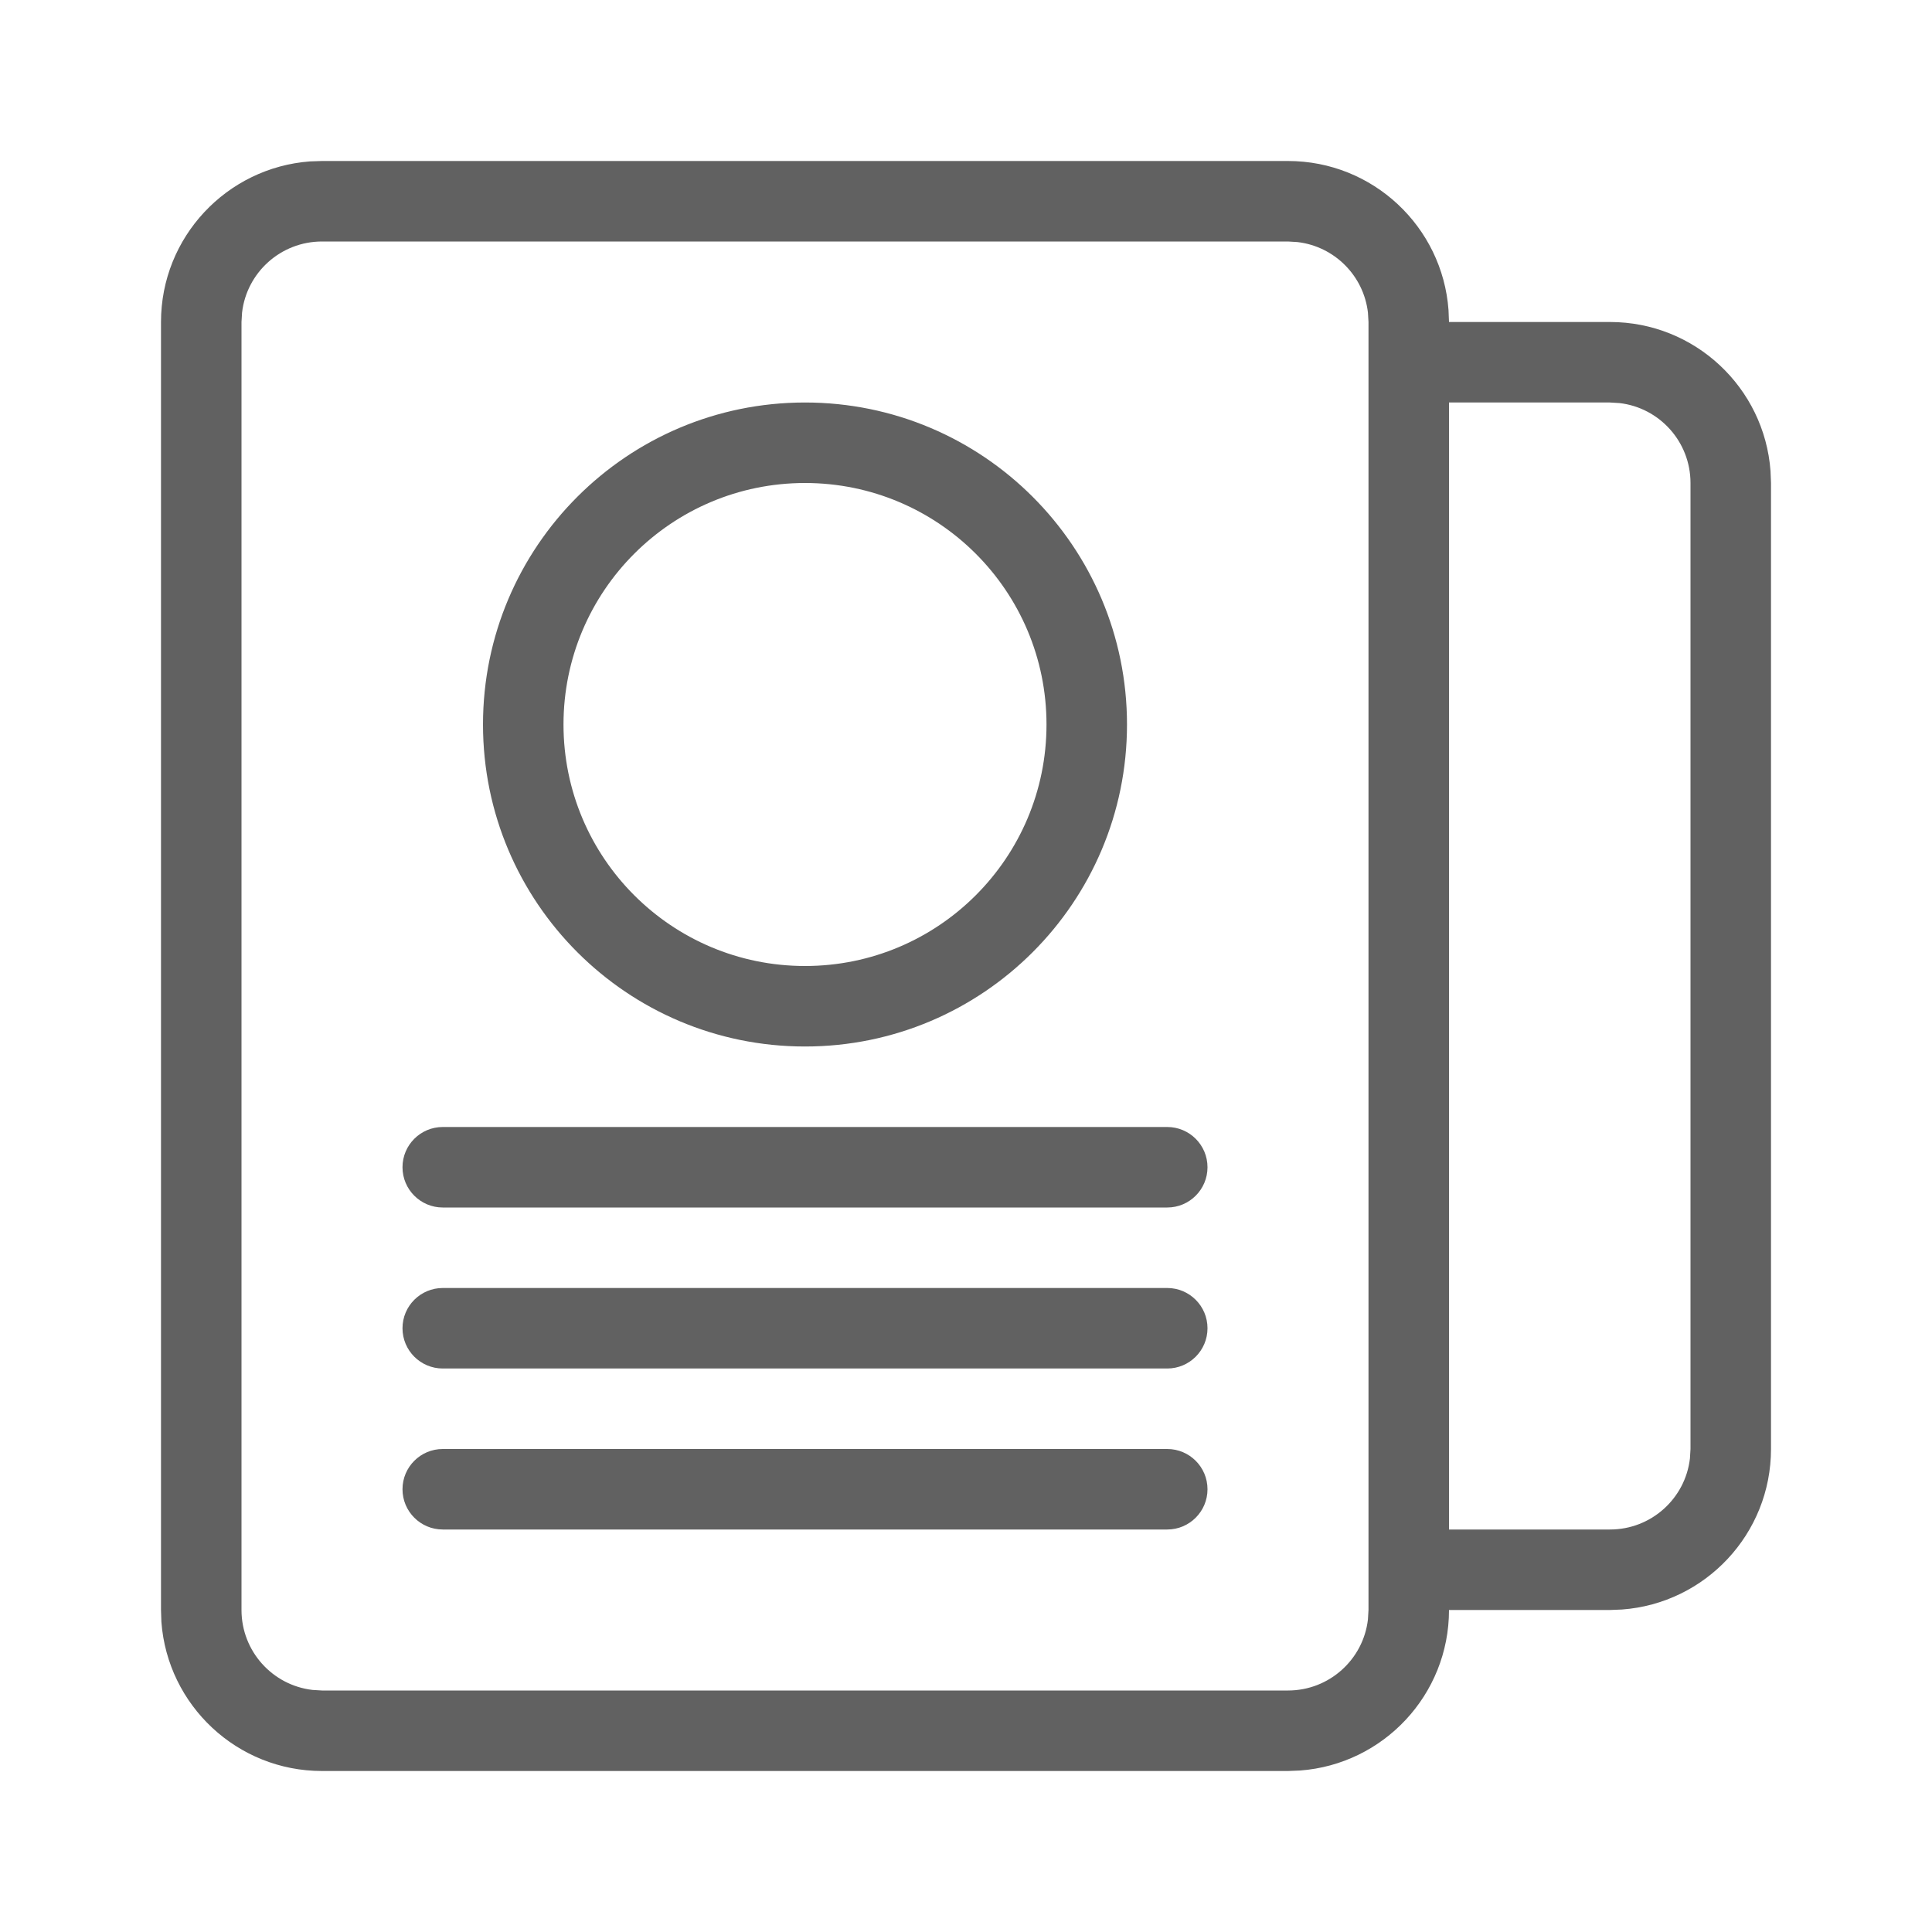
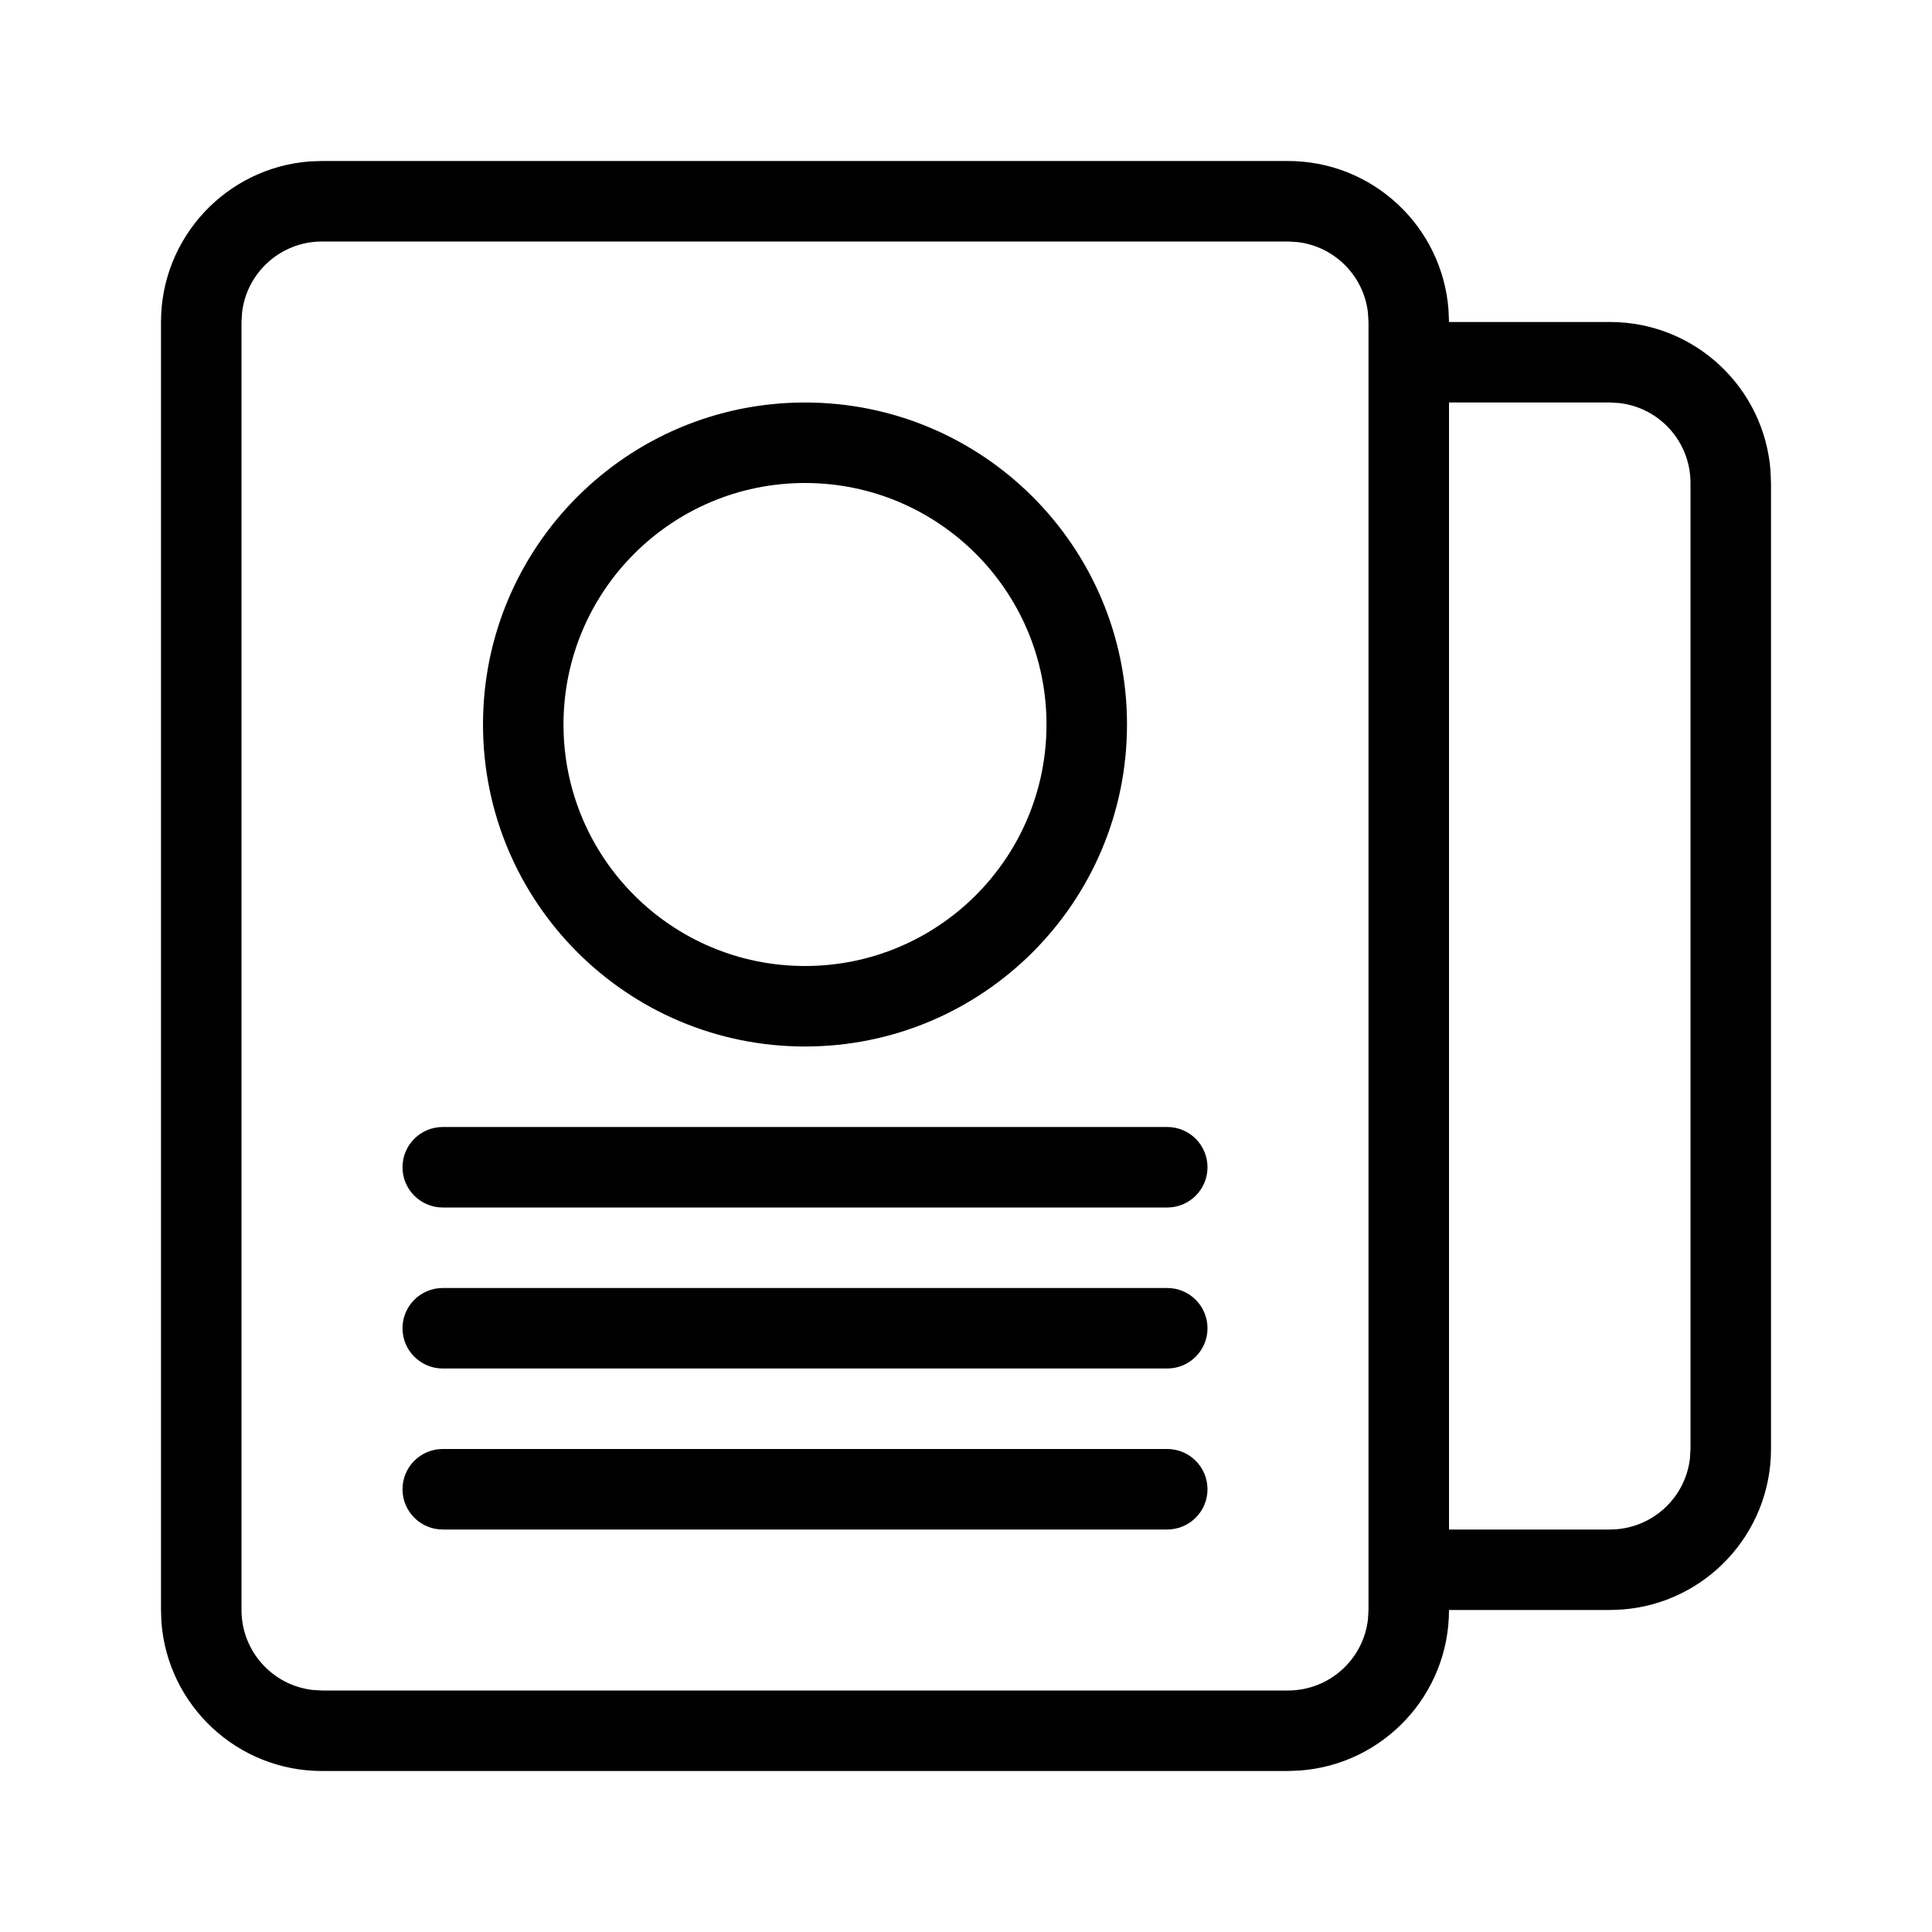
<svg xmlns="http://www.w3.org/2000/svg" width="24" height="24" viewBox="0 0 24 24" fill="none">
-   <path fill-rule="evenodd" clip-rule="evenodd" d="M16 2C17.054 2 17.918 2.816 17.994 3.851L18 4H20C21.054 4 21.918 4.816 21.994 5.851L22 6V18C22 19.054 21.184 19.918 20.149 19.994L20 20H18C18 21.054 17.184 21.918 16.149 21.994L16 22H4C2.946 22 2.082 21.184 2.005 20.149L2 20V4C2 2.946 2.816 2.082 3.851 2.005L4 2H16ZM17 4L16.993 3.883C16.94 3.424 16.576 3.06 16.117 3.007L16 3H4C3.487 3 3.064 3.386 3.007 3.883L3 4V20C3 20.513 3.386 20.936 3.883 20.993L4 21H16C16.513 21 16.936 20.614 16.993 20.117L17 20V4ZM20 19H18V5H20L20.117 5.007C20.614 5.064 21 5.487 21 6V18L20.993 18.117C20.936 18.614 20.513 19 20 19ZM14 9C14 6.791 12.209 5 10 5C7.791 5 6 6.791 6 9C6 11.209 7.791 13 10 13C12.209 13 14 11.209 14 9ZM7 9C7 7.343 8.343 6 10 6C11.657 6 13 7.343 13 9C13 10.657 11.657 12 10 12C8.343 12 7 10.657 7 9ZM5.5 14C5.224 14 5 14.224 5 14.5C5 14.776 5.224 15 5.5 15H14.5C14.776 15 15 14.776 15 14.5C15 14.224 14.776 14 14.5 14H5.5ZM5 16.5C5 16.224 5.224 16 5.5 16H14.5C14.776 16 15 16.224 15 16.5C15 16.776 14.776 17 14.5 17H5.5C5.224 17 5 16.776 5 16.5ZM5.5 18C5.224 18 5 18.224 5 18.5C5 18.776 5.224 19 5.5 19H14.5C14.776 19 15 18.776 15 18.5C15 18.224 14.776 18 14.5 18H5.5Z" fill="#616161" />
+   <path fill-rule="evenodd" clip-rule="evenodd" d="M16 2C17.054 2 17.918 2.816 17.994 3.851L18 4H20C21.054 4 21.918 4.816 21.994 5.851L22 6V18C22 19.054 21.184 19.918 20.149 19.994L20 20H18C18 21.054 17.184 21.918 16.149 21.994L16 22H4C2.946 22 2.082 21.184 2.005 20.149L2 20V4C2 2.946 2.816 2.082 3.851 2.005L4 2H16ZM17 4L16.993 3.883C16.94 3.424 16.576 3.06 16.117 3.007L16 3H4C3.487 3 3.064 3.386 3.007 3.883L3 4V20C3 20.513 3.386 20.936 3.883 20.993L4 21H16C16.513 21 16.936 20.614 16.993 20.117L17 20V4ZM20 19H18V5H20L20.117 5.007C20.614 5.064 21 5.487 21 6V18L20.993 18.117C20.936 18.614 20.513 19 20 19ZM14 9C14 6.791 12.209 5 10 5C7.791 5 6 6.791 6 9C6 11.209 7.791 13 10 13C12.209 13 14 11.209 14 9ZM7 9C7 7.343 8.343 6 10 6C11.657 6 13 7.343 13 9C13 10.657 11.657 12 10 12C8.343 12 7 10.657 7 9ZM5.5 14C5.224 14 5 14.224 5 14.5C5 14.776 5.224 15 5.5 15H14.5C14.776 15 15 14.776 15 14.5C15 14.224 14.776 14 14.5 14H5.5ZM5 16.5C5 16.224 5.224 16 5.5 16H14.5C14.776 16 15 16.224 15 16.5C15 16.776 14.776 17 14.5 17H5.5C5.224 17 5 16.776 5 16.5ZM5.5 18C5.224 18 5 18.224 5 18.5C5 18.776 5.224 19 5.5 19H14.5C14.776 19 15 18.776 15 18.5C15 18.224 14.776 18 14.5 18H5.5Z" fill="currentColor" />
</svg>
